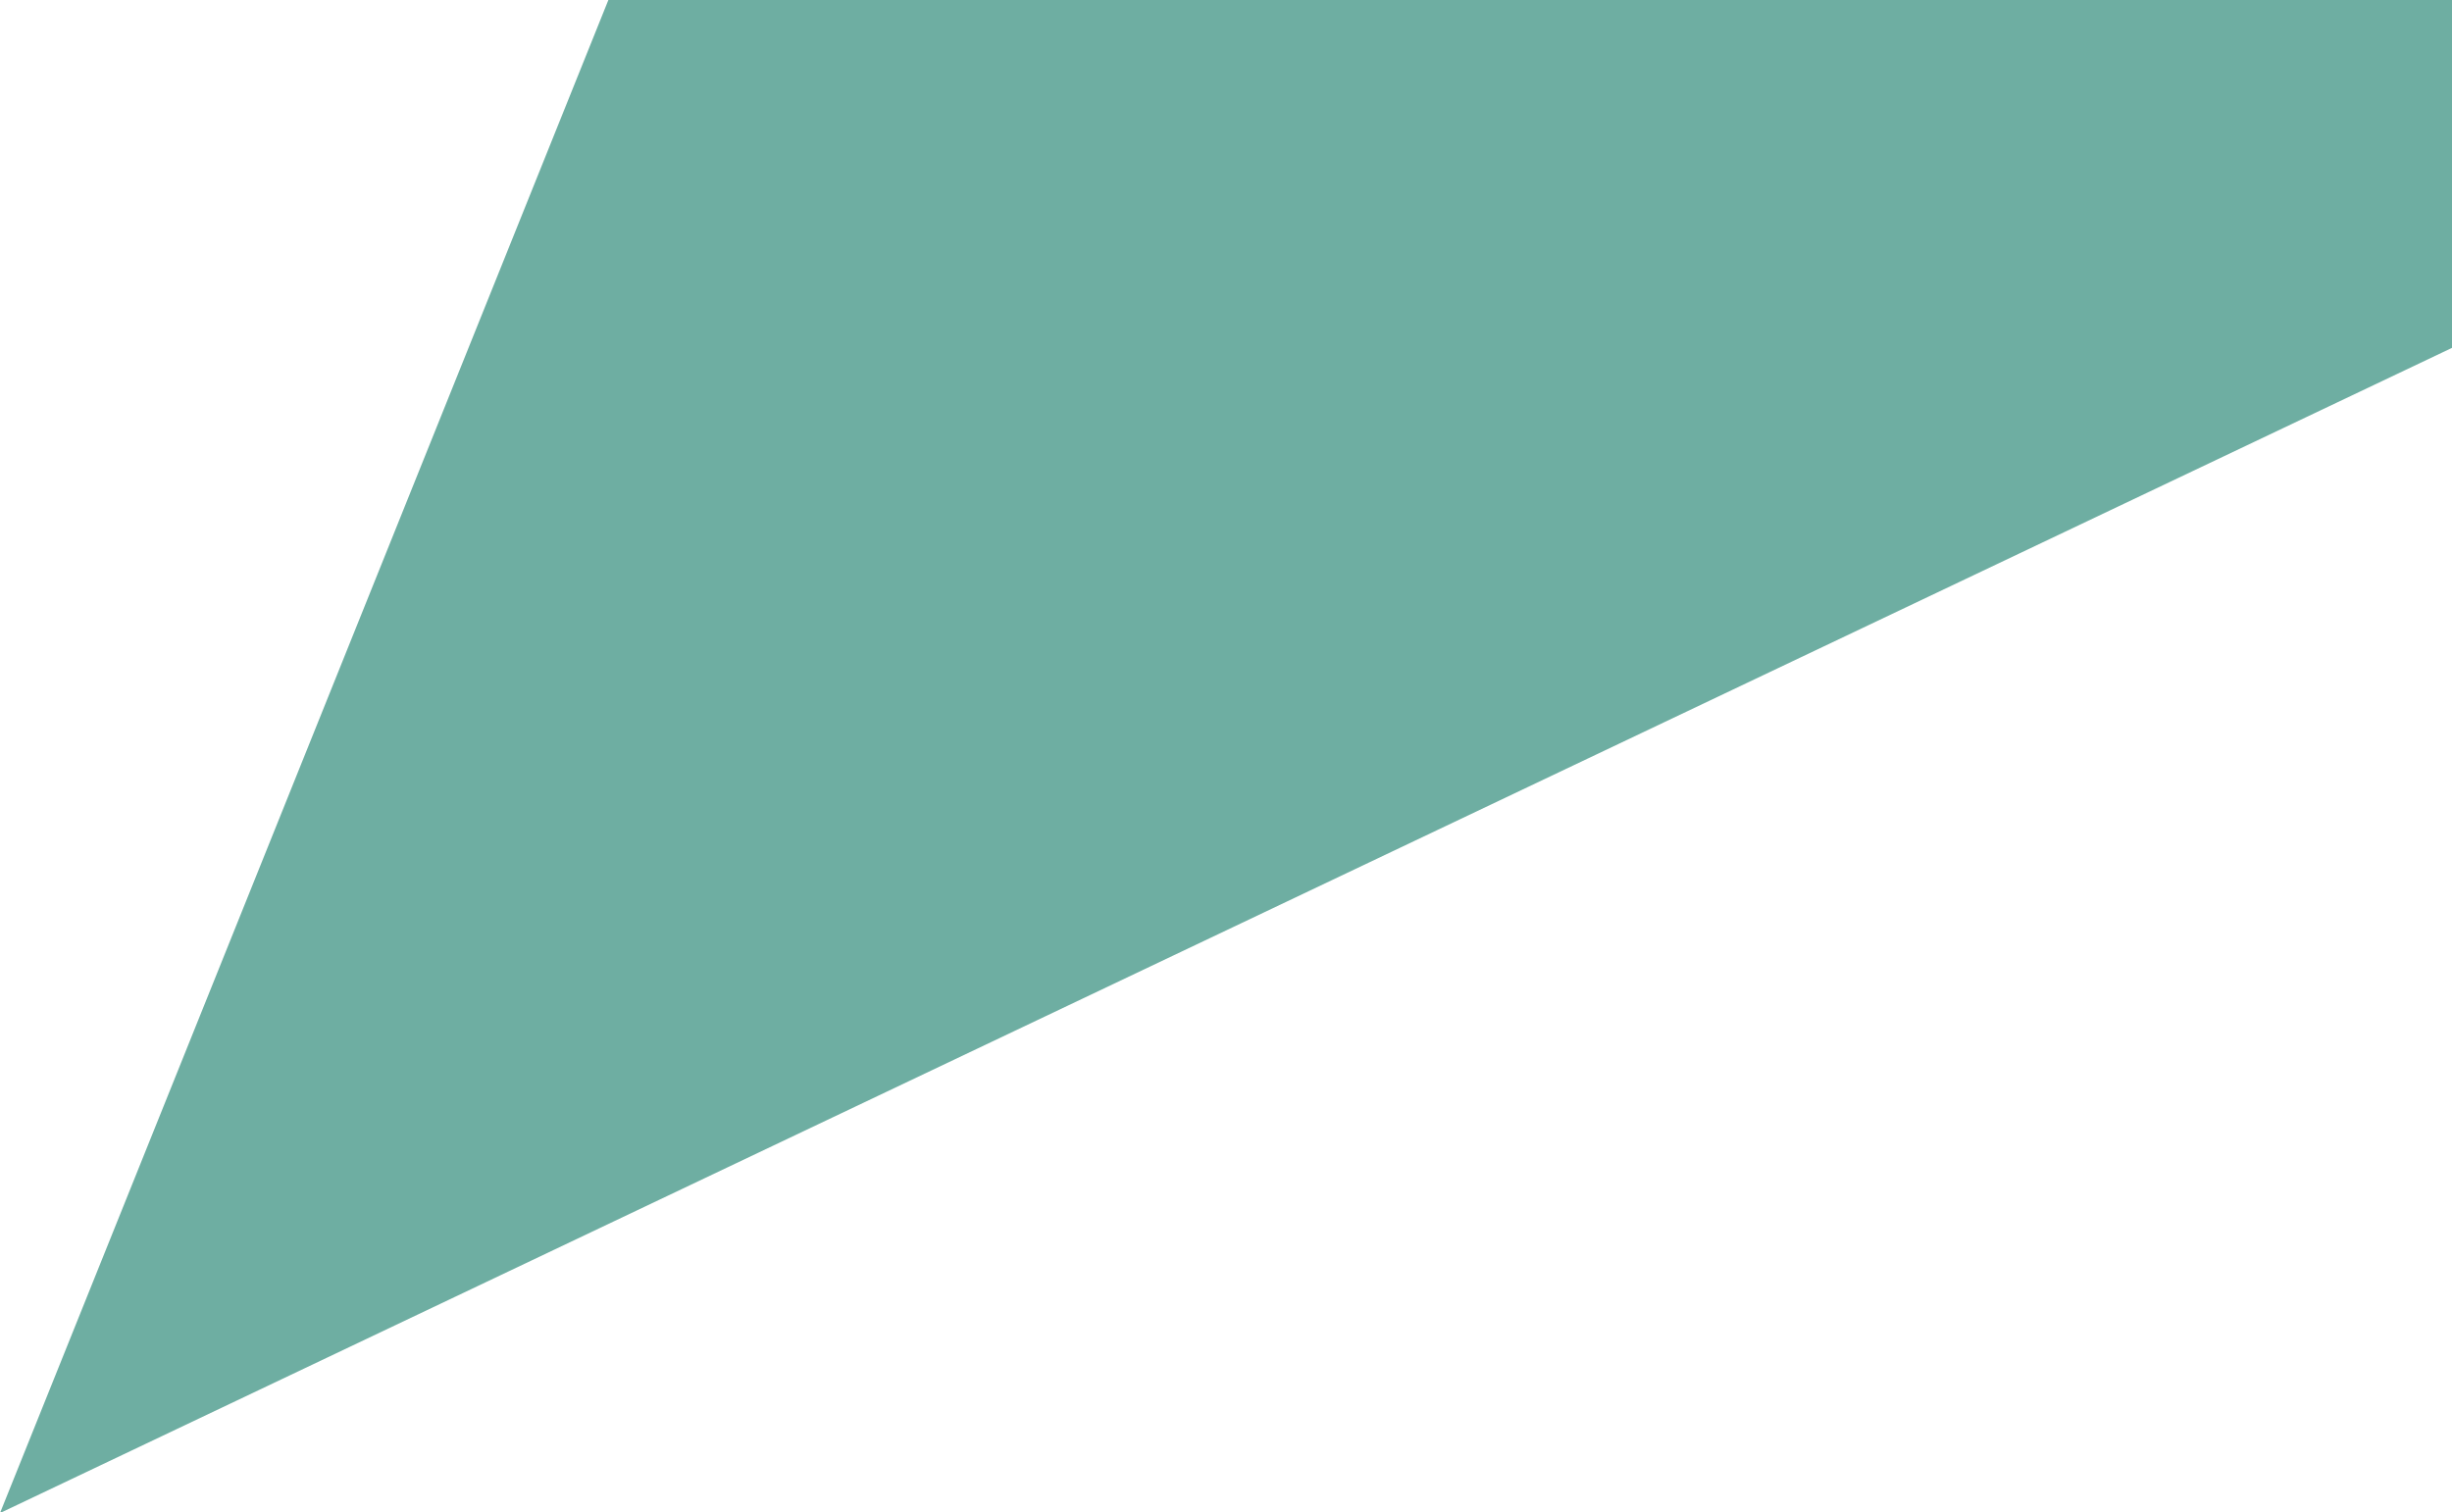
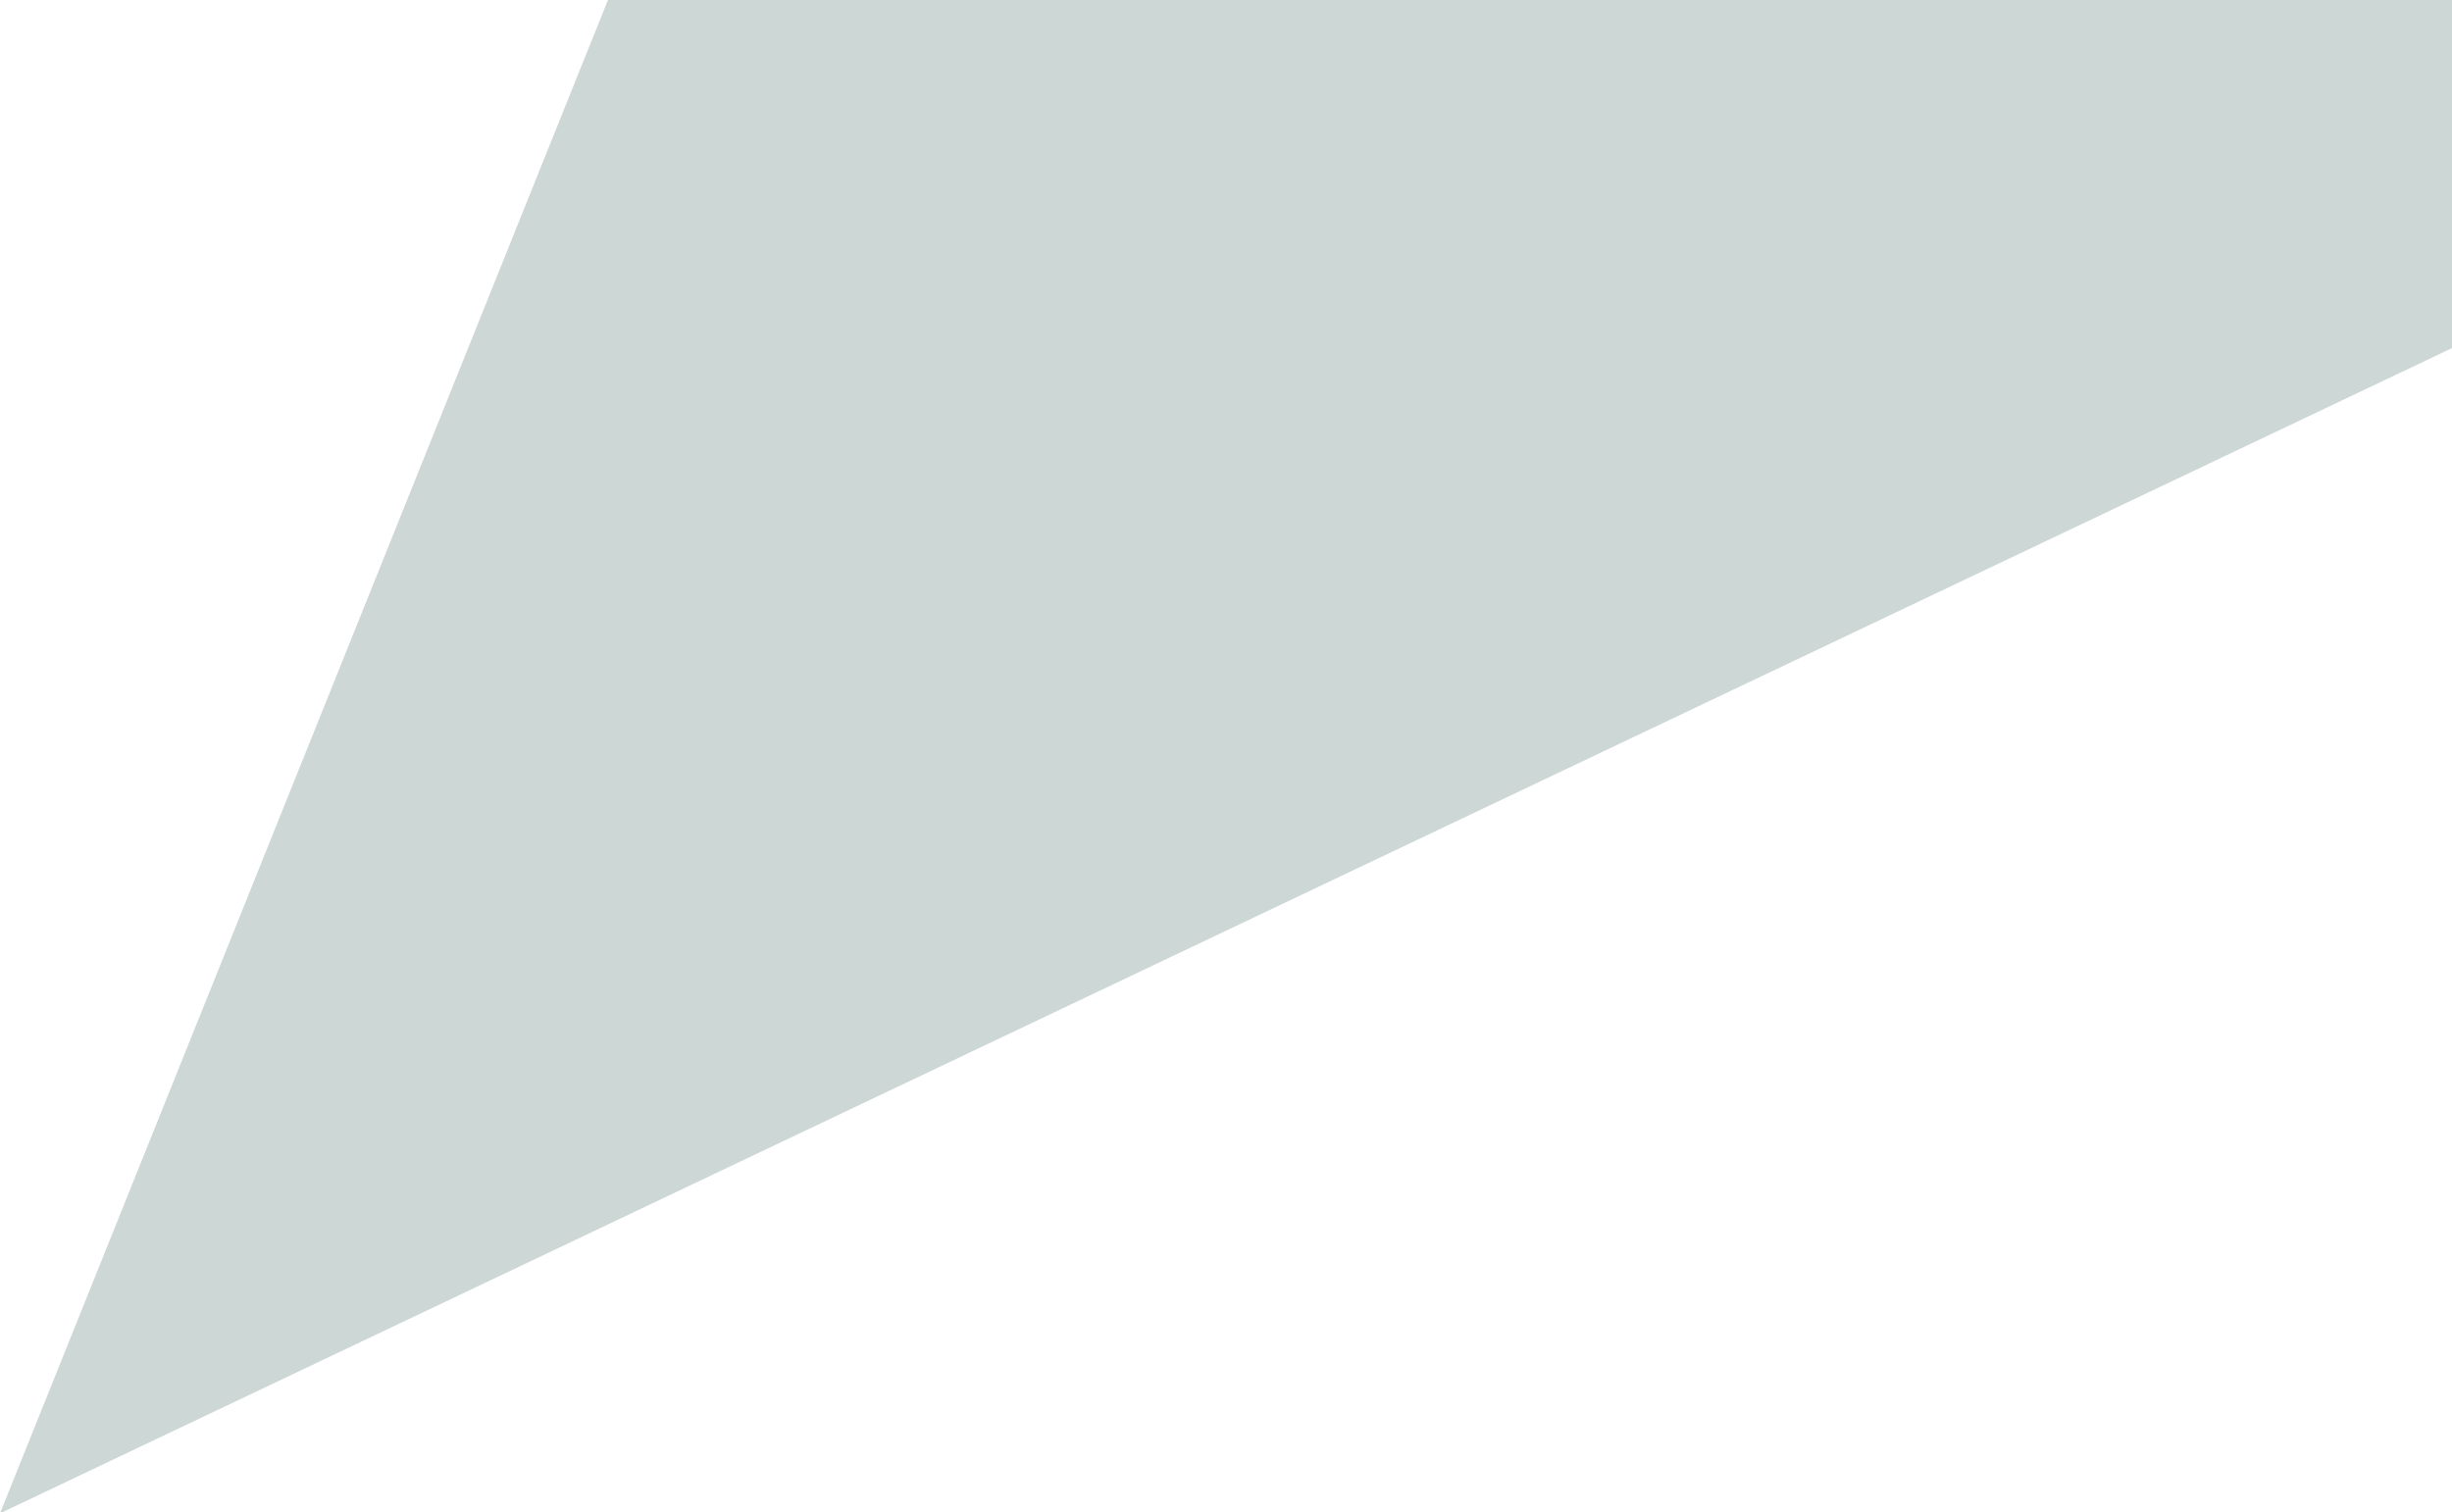
- <svg xmlns="http://www.w3.org/2000/svg" version="1.1" id="Layer_1" x="0px" y="0px" width="219px" height="135px" viewBox="0 0 219 135" enable-background="new 0 0 219 135" xml:space="preserve">
-   <polygon fill="#6EAEA2" points="54.337,0 0,135.174 219,31.078 219,0 " />
+ <svg xmlns="http://www.w3.org/2000/svg" version="1.1" id="Layer_1" x="0px" y="0px" width="219px" height="135px" viewBox="99 -56 219 135" enable-background="new 99 -56 219 135" xml:space="preserve">
+   <polygon fill="#CDD7D5" points="153.3,-56 99,79.2 318,-24.9 318,-56 " />
</svg>
